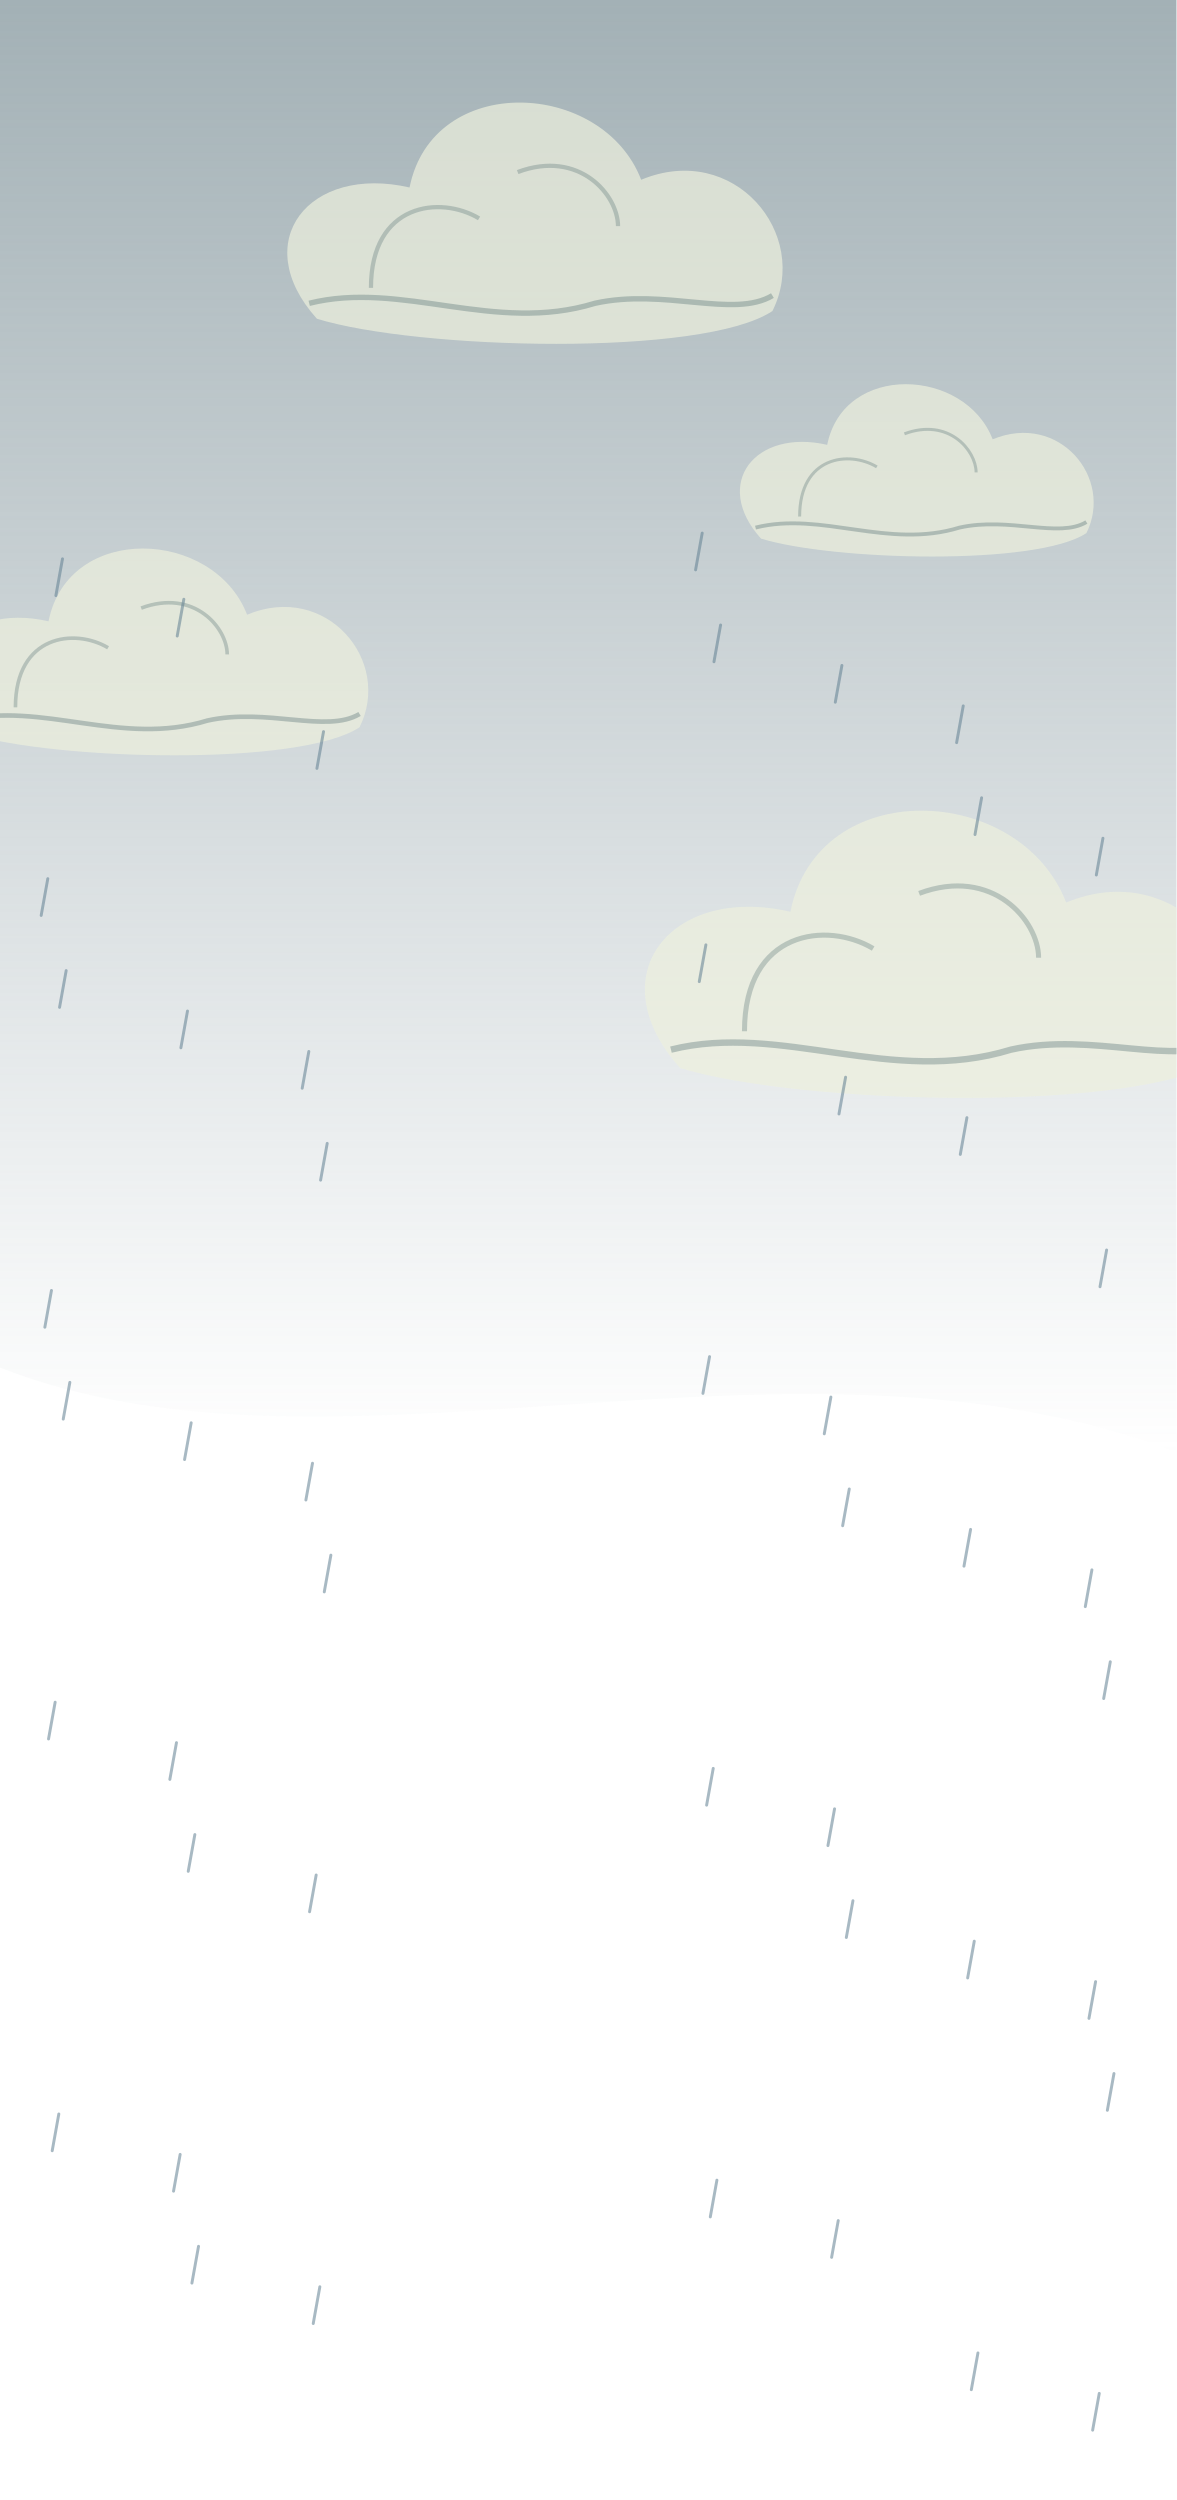
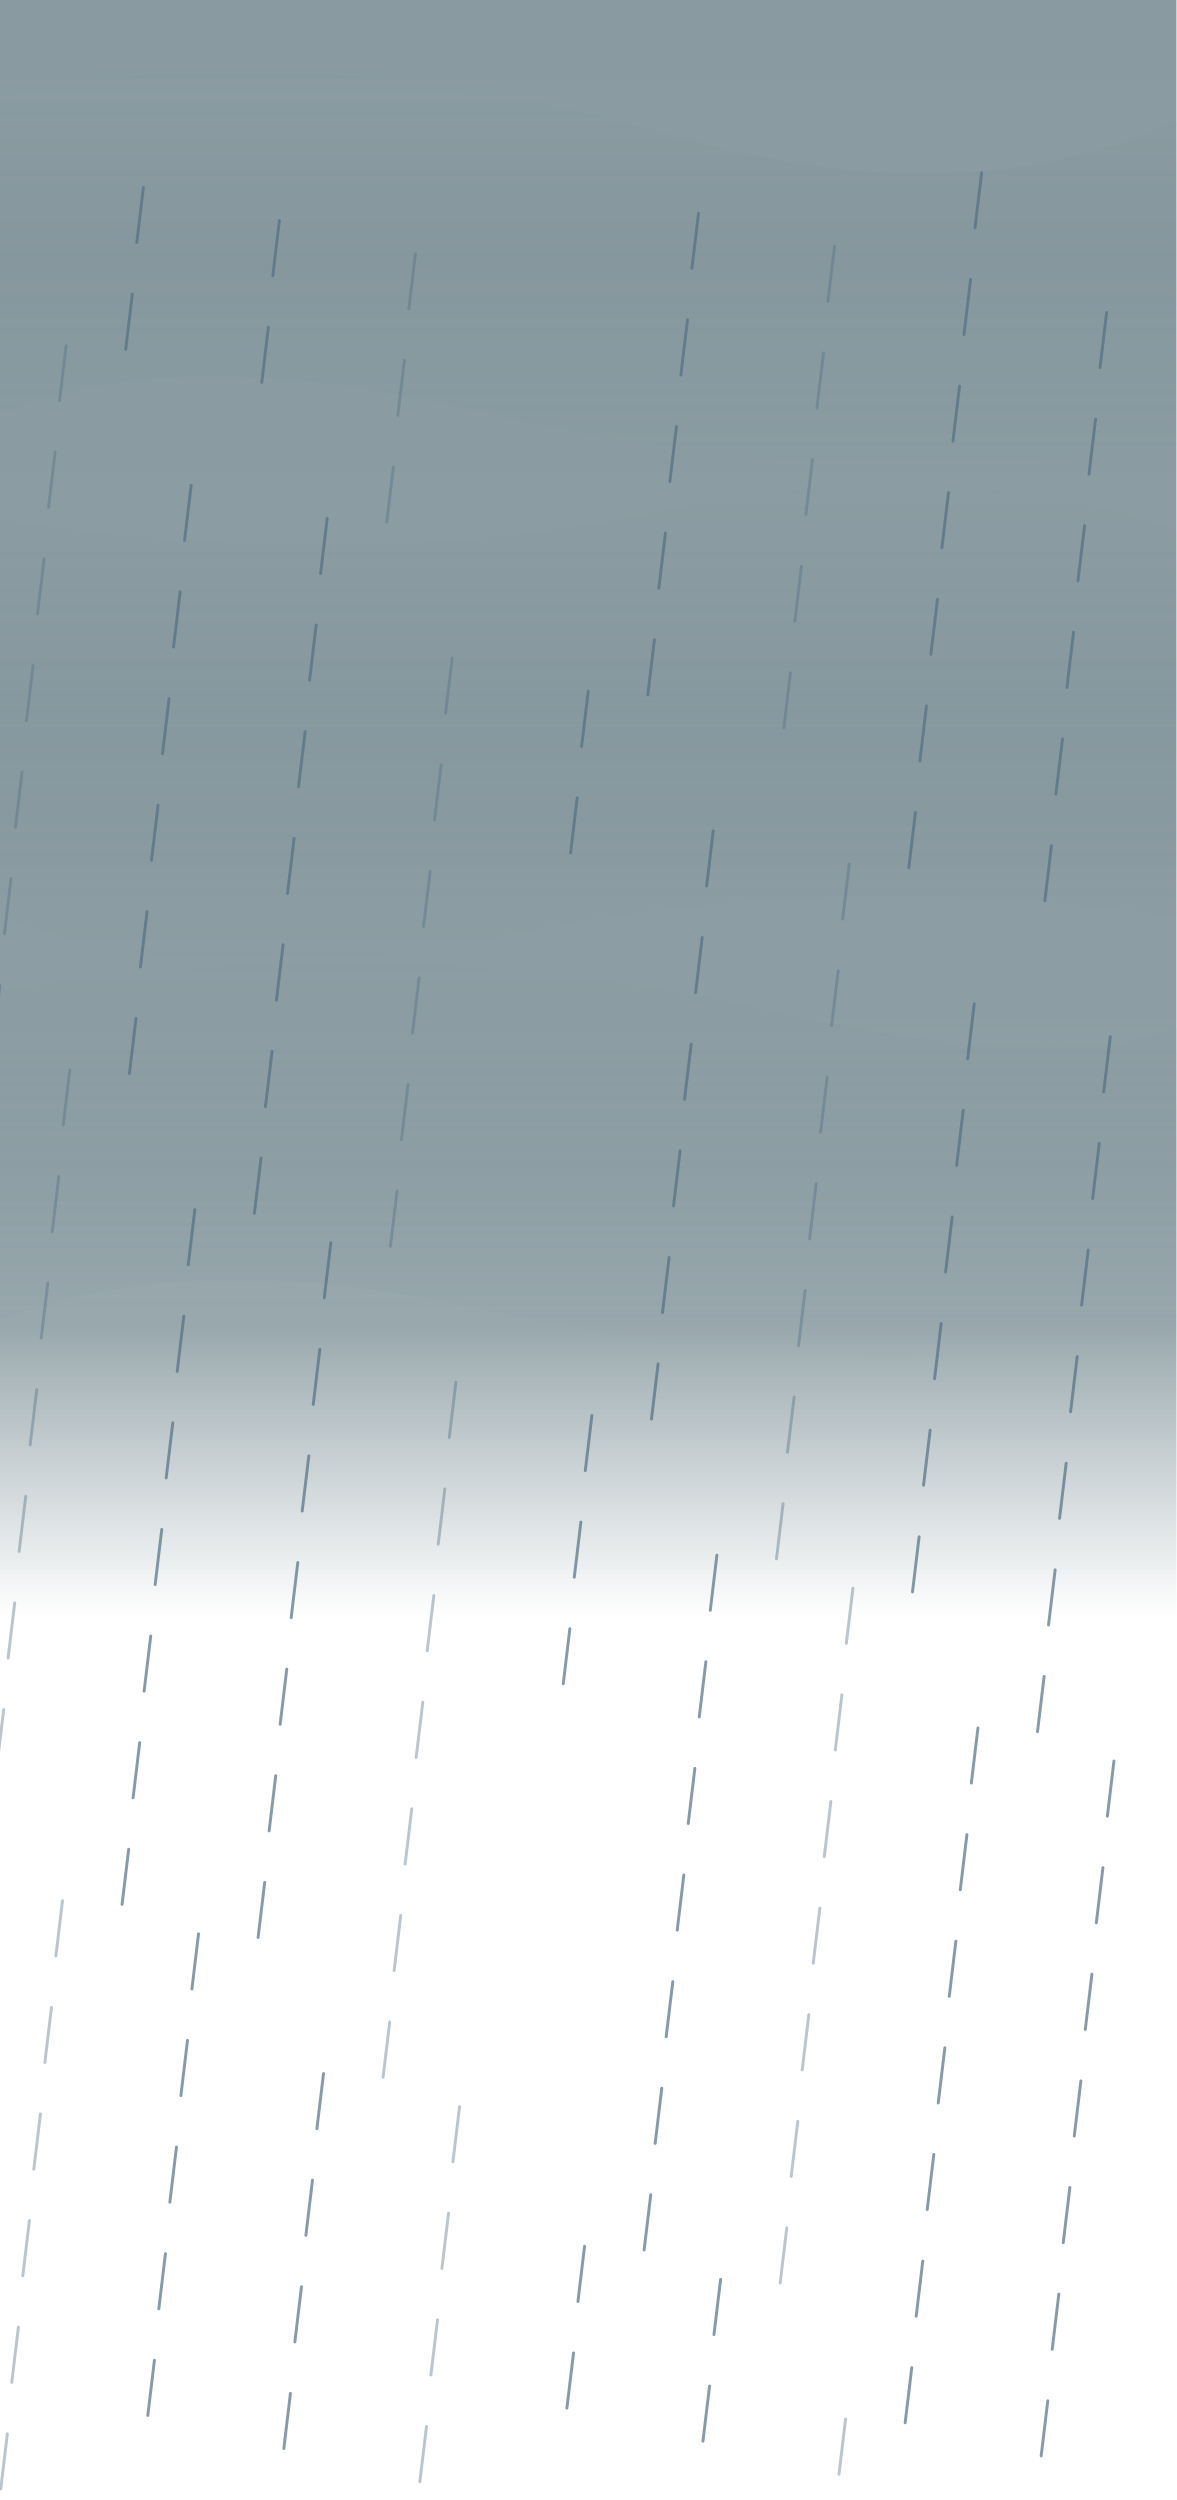
<svg xmlns="http://www.w3.org/2000/svg" viewBox="0 0 320 680" preserveAspectRatio="xMidYMid slice" data-weather-code="82" data-period="day">
  <defs>
    <linearGradient id="cover" x2="0" y2="1">
      <stop stop-color="#7b8f96" stop-opacity=".7" />
      <stop offset="1" stop-color="#7b8f96" stop-opacity="0" />
    </linearGradient>
  </defs>
-   <path data-layer="cloud-cover" d="M0 0H320V395C215 355 92 408 0 372Z" fill="url(#cover)" />
-   <g data-layer="clouds">
-     <g transform="translate(204 106) scale(1.5)">
-       <path d="M2 27C-7 17 1 7 14 10C17-5 39-4 44 9C56 4 66 16 61 26C52 32 15 31 2 27Z" fill="#edf0dd" opacity=".7" />
-       <path d="M1 25C13 22 25 29 38 25C47 23 56 27 61 24" fill="none" stroke="#617b7c" stroke-width=".7" opacity=".4" />
-       <path d="M9 23C9 12 18 11 23 14M28 8C36 5 41 11 41 15" fill="none" stroke="#617b7c" stroke-width=".55" opacity=".35" />
-     </g>
-     <g transform="translate(-12 151) scale(1.8)">
-       <path d="M2 27C-7 17 1 7 14 10C17-5 39-4 44 9C56 4 66 16 61 26C52 32 15 31 2 27Z" fill="#edf0dd" opacity=".7" />
-       <path d="M1 25C13 22 25 29 38 25C47 23 56 27 61 24" fill="none" stroke="#617b7c" stroke-width=".7" opacity=".4" />
-       <path d="M9 23C9 12 18 11 23 14M28 8C36 5 41 11 41 15" fill="none" stroke="#617b7c" stroke-width=".55" opacity=".35" />
-     </g>
-     <g transform="translate(82 30) scale(2.1)">
-       <path d="M2 27C-7 17 1 7 14 10C17-5 39-4 44 9C56 4 66 16 61 26C52 32 15 31 2 27Z" fill="#edf0dd" opacity=".7" />
-       <path d="M1 25C13 22 25 29 38 25C47 23 56 27 61 24" fill="none" stroke="#617b7c" stroke-width=".7" opacity=".4" />
-       <path d="M9 23C9 12 18 11 23 14M28 8C36 5 41 11 41 15" fill="none" stroke="#617b7c" stroke-width=".55" opacity=".35" />
-     </g>
-     <g transform="translate(180 223) scale(2.5)">
-       <path d="M2 27C-7 17 1 7 14 10C17-5 39-4 44 9C56 4 66 16 61 26C52 32 15 31 2 27Z" fill="#edf0dd" opacity=".7" />
-       <path d="M1 25C13 22 25 29 38 25C47 23 56 27 61 24" fill="none" stroke="#617b7c" stroke-width=".7" opacity=".4" />
-       <path d="M9 23C9 12 18 11 23 14M28 8C36 5 41 11 41 15" fill="none" stroke="#617b7c" stroke-width=".55" opacity=".35" />
-     </g>
+   <defs>
+     <linearGradient id="blanket" gradientUnits="userSpaceOnUse" x1="0" y1="0" x2="0" y2="440">
+       <stop stop-color="#87999f" stop-opacity=".98" />
+       <stop offset=".62" stop-color="#87999f" stop-opacity=".96" />
+       <stop offset=".82" stop-color="#87999f" stop-opacity=".85" />
+       <stop offset="1" stop-color="#87999f" stop-opacity="0" />
+     </linearGradient>
+     <linearGradient id="stratus" x1="0" y1="0" x2="0" y2="1">
+       <stop stop-color="#657b87" stop-opacity="0" />
+       <stop offset=".5" stop-color="#657b87" stop-opacity=".12" />
+       <stop offset="1" stop-color="#657b87" stop-opacity="0" />
+     </linearGradient>
+   </defs>
+   <g data-layer="cloud-cover">
+     <path d="M0 0H320V440H0Z" fill="url(#blanket)" />
  </g>
-   <g data-layer="rain" data-intensity="3">
-     <path d="m19 376 -1.8 10" stroke="#607f91" stroke-width="0.8" stroke-linecap="round" opacity=".55" />
-     <path d="m90 423 -1.8 10" stroke="#607f91" stroke-width="0.8" stroke-linecap="round" opacity=".55" />
-     <path d="m232 517 -1.8 10" stroke="#607f91" stroke-width="0.8" stroke-linecap="round" opacity=".55" />
-     <path d="m303 564 -1.8 10" stroke="#607f91" stroke-width="0.8" stroke-linecap="round" opacity=".55" />
-     <path d="m54 611 -1.8 10" stroke="#607f91" stroke-width="0.8" stroke-linecap="round" opacity=".55" />
-     <path d="m196 170 -1.8 10" stroke="#607f91" stroke-width="0.8" stroke-linecap="round" opacity=".55" />
-     <path d="m267 217 -1.8 10" stroke="#607f91" stroke-width="0.8" stroke-linecap="round" opacity=".55" />
-     <path d="m18 264 -1.8 10" stroke="#607f91" stroke-width="0.8" stroke-linecap="round" opacity=".55" />
-     <path d="m89 311 -1.8 10" stroke="#607f91" stroke-width="0.8" stroke-linecap="round" opacity=".55" />
-     <path d="m231 405 -1.8 10" stroke="#607f91" stroke-width="0.8" stroke-linecap="round" opacity=".55" />
-     <path d="m302 452 -1.8 10" stroke="#607f91" stroke-width="0.8" stroke-linecap="round" opacity=".55" />
-     <path d="m53 499 -1.8 10" stroke="#607f91" stroke-width="0.8" stroke-linecap="round" opacity=".55" />
-     <path d="m195 593 -1.8 10" stroke="#607f91" stroke-width="0.8" stroke-linecap="round" opacity=".55" />
-     <path d="m266 640 -1.8 10" stroke="#607f91" stroke-width="0.8" stroke-linecap="round" opacity=".55" />
-     <path d="m17 152 -1.8 10" stroke="#607f91" stroke-width="0.8" stroke-linecap="round" opacity=".55" />
-     <path d="m88 199 -1.8 10" stroke="#607f91" stroke-width="0.8" stroke-linecap="round" opacity=".55" />
-     <path d="m230 293 -1.8 10" stroke="#607f91" stroke-width="0.8" stroke-linecap="round" opacity=".55" />
-     <path d="m301 340 -1.8 10" stroke="#607f91" stroke-width="0.8" stroke-linecap="round" opacity=".55" />
-     <path d="m52 387 -1.8 10" stroke="#607f91" stroke-width="0.8" stroke-linecap="round" opacity=".55" />
-     <path d="m194 481 -1.8 10" stroke="#607f91" stroke-width="0.8" stroke-linecap="round" opacity=".55" />
-     <path d="m265 528 -1.8 10" stroke="#607f91" stroke-width="0.8" stroke-linecap="round" opacity=".55" />
-     <path d="m16 575 -1.8 10" stroke="#607f91" stroke-width="0.8" stroke-linecap="round" opacity=".55" />
-     <path d="m87 622 -1.8 10" stroke="#607f91" stroke-width="0.8" stroke-linecap="round" opacity=".55" />
-     <path d="m229 181 -1.8 10" stroke="#607f91" stroke-width="0.8" stroke-linecap="round" opacity=".55" />
-     <path d="m300 228 -1.8 10" stroke="#607f91" stroke-width="0.8" stroke-linecap="round" opacity=".55" />
-     <path d="m51 275 -1.8 10" stroke="#607f91" stroke-width="0.8" stroke-linecap="round" opacity=".55" />
-     <path d="m193 369 -1.8 10" stroke="#607f91" stroke-width="0.8" stroke-linecap="round" opacity=".55" />
-     <path d="m264 416 -1.8 10" stroke="#607f91" stroke-width="0.8" stroke-linecap="round" opacity=".55" />
-     <path d="m15 463 -1.8 10" stroke="#607f91" stroke-width="0.8" stroke-linecap="round" opacity=".55" />
-     <path d="m86 510 -1.8 10" stroke="#607f91" stroke-width="0.8" stroke-linecap="round" opacity=".55" />
-     <path d="m228 604 -1.8 10" stroke="#607f91" stroke-width="0.8" stroke-linecap="round" opacity=".55" />
-     <path d="m299 651 -1.8 10" stroke="#607f91" stroke-width="0.8" stroke-linecap="round" opacity=".55" />
-     <path d="m50 163 -1.8 10" stroke="#607f91" stroke-width="0.8" stroke-linecap="round" opacity=".55" />
-     <path d="m192 257 -1.8 10" stroke="#607f91" stroke-width="0.8" stroke-linecap="round" opacity=".55" />
-     <path d="m263 304 -1.8 10" stroke="#607f91" stroke-width="0.8" stroke-linecap="round" opacity=".55" />
-     <path d="m14 351 -1.8 10" stroke="#607f91" stroke-width="0.8" stroke-linecap="round" opacity=".55" />
-     <path d="m85 398 -1.8 10" stroke="#607f91" stroke-width="0.8" stroke-linecap="round" opacity=".55" />
-     <path d="m227 492 -1.8 10" stroke="#607f91" stroke-width="0.8" stroke-linecap="round" opacity=".55" />
-     <path d="m298 539 -1.8 10" stroke="#607f91" stroke-width="0.8" stroke-linecap="round" opacity=".55" />
-     <path d="m49 586 -1.8 10" stroke="#607f91" stroke-width="0.8" stroke-linecap="round" opacity=".55" />
-     <path d="m191 145 -1.8 10" stroke="#607f91" stroke-width="0.8" stroke-linecap="round" opacity=".55" />
-     <path d="m262 192 -1.8 10" stroke="#607f91" stroke-width="0.8" stroke-linecap="round" opacity=".55" />
-     <path d="m13 239 -1.8 10" stroke="#607f91" stroke-width="0.8" stroke-linecap="round" opacity=".55" />
-     <path d="m84 286 -1.8 10" stroke="#607f91" stroke-width="0.8" stroke-linecap="round" opacity=".55" />
-     <path d="m226 380 -1.8 10" stroke="#607f91" stroke-width="0.8" stroke-linecap="round" opacity=".55" />
-     <path d="m297 427 -1.8 10" stroke="#607f91" stroke-width="0.8" stroke-linecap="round" opacity=".55" />
-     <path d="m48 474 -1.8 10" stroke="#607f91" stroke-width="0.8" stroke-linecap="round" opacity=".55" />
+   <g data-layer="clouds" data-coverage="rain">
+     <path d="M-20 28Q85 8 180 36T340 22V118Q230 136 130 112T-20 124Z" fill="url(#stratus)" />
+     <path d="M-20 138Q90 158 180 139T340 152V253Q240 234 140 254T-20 240Z" fill="url(#stratus)" />
+     <path d="M-20 273Q100 250 210 275T340 263V359Q235 380 135 357T-20 370Z" fill="url(#stratus)" />
+   </g>
+   <g data-layer="rain" data-intensity="3" fill="none" stroke="#526f83" stroke-width="0.8" stroke-linecap="round">
+     <path d="m19 291 -1.8 15" opacity="0.4" />
+     <path d="m90 338 -1.8 15" opacity="0.7" />
+     <path d="m161 385 -1.8 15" opacity="0.7" />
+     <path d="m232 432 -1.8 15" opacity="0.4" />
+     <path d="m303 479 -1.8 15" opacity="0.7" />
+     <path d="m54 526 -1.8 15" opacity="0.7" />
+     <path d="m125 573 -1.8 15" opacity="0.4" />
+     <path d="m196 620 -1.8 15" opacity="0.7" />
+     <path d="m267 47 -1.8 15" opacity="0.7" />
+     <path d="m18 94 -1.8 15" opacity="0.4" />
+     <path d="m89 141 -1.8 15" opacity="0.7" />
+     <path d="m160 188 -1.8 15" opacity="0.7" />
+     <path d="m231 235 -1.8 15" opacity="0.4" />
+     <path d="m302 282 -1.8 15" opacity="0.7" />
+     <path d="m53 329 -1.8 15" opacity="0.7" />
+     <path d="m124 376 -1.8 15" opacity="0.4" />
+     <path d="m195 423 -1.8 15" opacity="0.7" />
+     <path d="m266 470 -1.8 15" opacity="0.7" />
+     <path d="m17 517 -1.8 15" opacity="0.4" />
+     <path d="m88 564 -1.8 15" opacity="0.7" />
+     <path d="m159 611 -1.8 15" opacity="0.7" />
+     <path d="m230 658 -1.8 15" opacity="0.4" />
+     <path d="m301 85 -1.8 15" opacity="0.7" />
+     <path d="m52 132 -1.8 15" opacity="0.7" />
+     <path d="m123 179 -1.8 15" opacity="0.4" />
+     <path d="m194 226 -1.8 15" opacity="0.7" />
+     <path d="m265 273 -1.8 15" opacity="0.7" />
+     <path d="m16 320 -1.8 15" opacity="0.4" />
+     <path d="m87 367 -1.8 15" opacity="0.7" />
+     <path d="m158 414 -1.8 15" opacity="0.7" />
+     <path d="m229 461 -1.8 15" opacity="0.4" />
+     <path d="m300 508 -1.8 15" opacity="0.7" />
+     <path d="m51 555 -1.8 15" opacity="0.7" />
+     <path d="m122 602 -1.8 15" opacity="0.4" />
+     <path d="m193 649 -1.8 15" opacity="0.7" />
+     <path d="m264 76 -1.8 15" opacity="0.7" />
+     <path d="m15 123 -1.8 15" opacity="0.4" />
+     <path d="m86 170 -1.8 15" opacity="0.7" />
+     <path d="m157 217 -1.8 15" opacity="0.7" />
+     <path d="m228 264 -1.8 15" opacity="0.4" />
+     <path d="m299 311 -1.8 15" opacity="0.7" />
+     <path d="m50 358 -1.8 15" opacity="0.7" />
+     <path d="m121 405 -1.8 15" opacity="0.4" />
+     <path d="m192 452 -1.8 15" opacity="0.7" />
+     <path d="m263 499 -1.8 15" opacity="0.7" />
+     <path d="m14 546 -1.8 15" opacity="0.4" />
+     <path d="m85 593 -1.8 15" opacity="0.7" />
+     <path d="m156 640 -1.8 15" opacity="0.7" />
+     <path d="m227 67 -1.8 15" opacity="0.4" />
+     <path d="m298 114 -1.8 15" opacity="0.7" />
+     <path d="m49 161 -1.8 15" opacity="0.7" />
+     <path d="m120 208 -1.8 15" opacity="0.4" />
+     <path d="m191 255 -1.8 15" opacity="0.7" />
+     <path d="m262 302 -1.8 15" opacity="0.7" />
+     <path d="m13 349 -1.8 15" opacity="0.4" />
+     <path d="m84 396 -1.8 15" opacity="0.7" />
+     <path d="m155 443 -1.8 15" opacity="0.7" />
+     <path d="m226 490 -1.8 15" opacity="0.4" />
+     <path d="m297 537 -1.8 15" opacity="0.7" />
+     <path d="m48 584 -1.8 15" opacity="0.7" />
+     <path d="m119 631 -1.8 15" opacity="0.4" />
+     <path d="m190 58 -1.8 15" opacity="0.7" />
+     <path d="m261 105 -1.8 15" opacity="0.7" />
+     <path d="m12 152 -1.8 15" opacity="0.4" />
+     <path d="m83 199 -1.8 15" opacity="0.7" />
+     <path d="m225 293 -1.8 15" opacity="0.4" />
+     <path d="m296 340 -1.8 15" opacity="0.7" />
+     <path d="m47 387 -1.8 15" opacity="0.7" />
+     <path d="m118 434 -1.8 15" opacity="0.4" />
+     <path d="m189 481 -1.8 15" opacity="0.7" />
+     <path d="m260 528 -1.8 15" opacity="0.7" />
+     <path d="m11 575 -1.8 15" opacity="0.4" />
+     <path d="m82 622 -1.8 15" opacity="0.7" />
+     <path d="m224 96 -1.8 15" opacity="0.4" />
+     <path d="m295 143 -1.8 15" opacity="0.7" />
+     <path d="m46 190 -1.8 15" opacity="0.7" />
+     <path d="m117 237 -1.8 15" opacity="0.4" />
+     <path d="m188 284 -1.8 15" opacity="0.7" />
+     <path d="m259 331 -1.8 15" opacity="0.7" />
+     <path d="m10 378 -1.8 15" opacity="0.4" />
+     <path d="m81 425 -1.8 15" opacity="0.7" />
+     <path d="m223 519 -1.8 15" opacity="0.4" />
+     <path d="m294 566 -1.8 15" opacity="0.7" />
+     <path d="m45 613 -1.8 15" opacity="0.7" />
+     <path d="m116 660 -1.8 15" opacity="0.4" />
+     <path d="m187 87 -1.8 15" opacity="0.7" />
+     <path d="m258 134 -1.8 15" opacity="0.7" />
+     <path d="m9 181 -1.8 15" opacity="0.4" />
+     <path d="m80 228 -1.8 15" opacity="0.7" />
+     <path d="m222 322 -1.8 15" opacity="0.4" />
+     <path d="m293 369 -1.8 15" opacity="0.7" />
+     <path d="m44 416 -1.8 15" opacity="0.7" />
+     <path d="m115 463 -1.8 15" opacity="0.4" />
+     <path d="m186 510 -1.8 15" opacity="0.7" />
+     <path d="m257 557 -1.8 15" opacity="0.7" />
+     <path d="m8 604 -1.8 15" opacity="0.4" />
+     <path d="m79 651 -1.8 15" opacity="0.7" />
+     <path d="m221 125 -1.8 15" opacity="0.4" />
+     <path d="m292 172 -1.8 15" opacity="0.7" />
+     <path d="m43 219 -1.8 15" opacity="0.7" />
+     <path d="m114 266 -1.8 15" opacity="0.4" />
+     <path d="m185 313 -1.8 15" opacity="0.7" />
+     <path d="m256 360 -1.8 15" opacity="0.7" />
+     <path d="m7 407 -1.8 15" opacity="0.4" />
+     <path d="m78 454 -1.8 15" opacity="0.7" />
+     <path d="m220 548 -1.8 15" opacity="0.4" />
+     <path d="m291 595 -1.8 15" opacity="0.7" />
+     <path d="m42 642 -1.8 15" opacity="0.7" />
+     <path d="m113 69 -1.8 15" opacity="0.4" />
+     <path d="m184 116 -1.8 15" opacity="0.7" />
+     <path d="m255 163 -1.8 15" opacity="0.7" />
+     <path d="m6 210 -1.8 15" opacity="0.4" />
+     <path d="m77 257 -1.8 15" opacity="0.7" />
+     <path d="m219 351 -1.8 15" opacity="0.4" />
+     <path d="m290 398 -1.8 15" opacity="0.7" />
+     <path d="m41 445 -1.8 15" opacity="0.7" />
+     <path d="m112 492 -1.8 15" opacity="0.4" />
+     <path d="m183 539 -1.8 15" opacity="0.7" />
+     <path d="m254 586 -1.8 15" opacity="0.7" />
+     <path d="m5 633 -1.8 15" opacity="0.4" />
+     <path d="m76 60 -1.8 15" opacity="0.7" />
+     <path d="m218 154 -1.8 15" opacity="0.4" />
+     <path d="m289 201 -1.8 15" opacity="0.7" />
+     <path d="m40 248 -1.8 15" opacity="0.7" />
+     <path d="m111 295 -1.8 15" opacity="0.4" />
+     <path d="m182 342 -1.8 15" opacity="0.7" />
+     <path d="m253 389 -1.8 15" opacity="0.7" />
+     <path d="m4 436 -1.8 15" opacity="0.4" />
+     <path d="m75 483 -1.8 15" opacity="0.7" />
+     <path d="m217 577 -1.8 15" opacity="0.4" />
+     <path d="m288 624 -1.8 15" opacity="0.7" />
+     <path d="m39 51 -1.8 15" opacity="0.7" />
+     <path d="m110 98 -1.8 15" opacity="0.4" />
+     <path d="m181 145 -1.8 15" opacity="0.7" />
+     <path d="m252 192 -1.8 15" opacity="0.7" />
+     <path d="m3 239 -1.8 15" opacity="0.4" />
+     <path d="m74 286 -1.8 15" opacity="0.7" />
+     <path d="m216 380 -1.8 15" opacity="0.4" />
+     <path d="m287 427 -1.8 15" opacity="0.7" />
+     <path d="m38 474 -1.8 15" opacity="0.7" />
+     <path d="m109 521 -1.8 15" opacity="0.4" />
+     <path d="m180 568 -1.8 15" opacity="0.7" />
+     <path d="m251 615 -1.8 15" opacity="0.7" />
+     <path d="m2 662 -1.8 15" opacity="0.4" />
+     <path d="m73 89 -1.8 15" opacity="0.7" />
+     <path d="m215 183 -1.8 15" opacity="0.4" />
+     <path d="m286 230 -1.8 15" opacity="0.7" />
+     <path d="m37 277 -1.8 15" opacity="0.7" />
+     <path d="m108 324 -1.8 15" opacity="0.4" />
+     <path d="m179 371 -1.8 15" opacity="0.7" />
+     <path d="m250 418 -1.8 15" opacity="0.7" />
+     <path d="m1 465 -1.8 15" opacity="0.4" />
+     <path d="m72 512 -1.8 15" opacity="0.7" />
+     <path d="m214 606 -1.8 15" opacity="0.4" />
+     <path d="m285 653 -1.8 15" opacity="0.7" />
+     <path d="m36 80 -1.8 15" opacity="0.7" />
+     <path d="m107 127 -1.8 15" opacity="0.4" />
+     <path d="m178 174 -1.8 15" opacity="0.7" />
+     <path d="m249 221 -1.8 15" opacity="0.7" />
+     <path d="m0 268 -1.8 15" opacity="0.4" />
+     <path d="m71 315 -1.8 15" opacity="0.7" />
+     <path d="m213 409 -1.8 15" opacity="0.4" />
+     <path d="m284 456 -1.8 15" opacity="0.7" />
+     <path d="m35 503 -1.8 15" opacity="0.7" />
+     <path d="m106 550 -1.8 15" opacity="0.4" />
+     <path d="m177 597 -1.8 15" opacity="0.7" />
+     <path d="m248 644 -1.8 15" opacity="0.7" />
  </g>
</svg>
